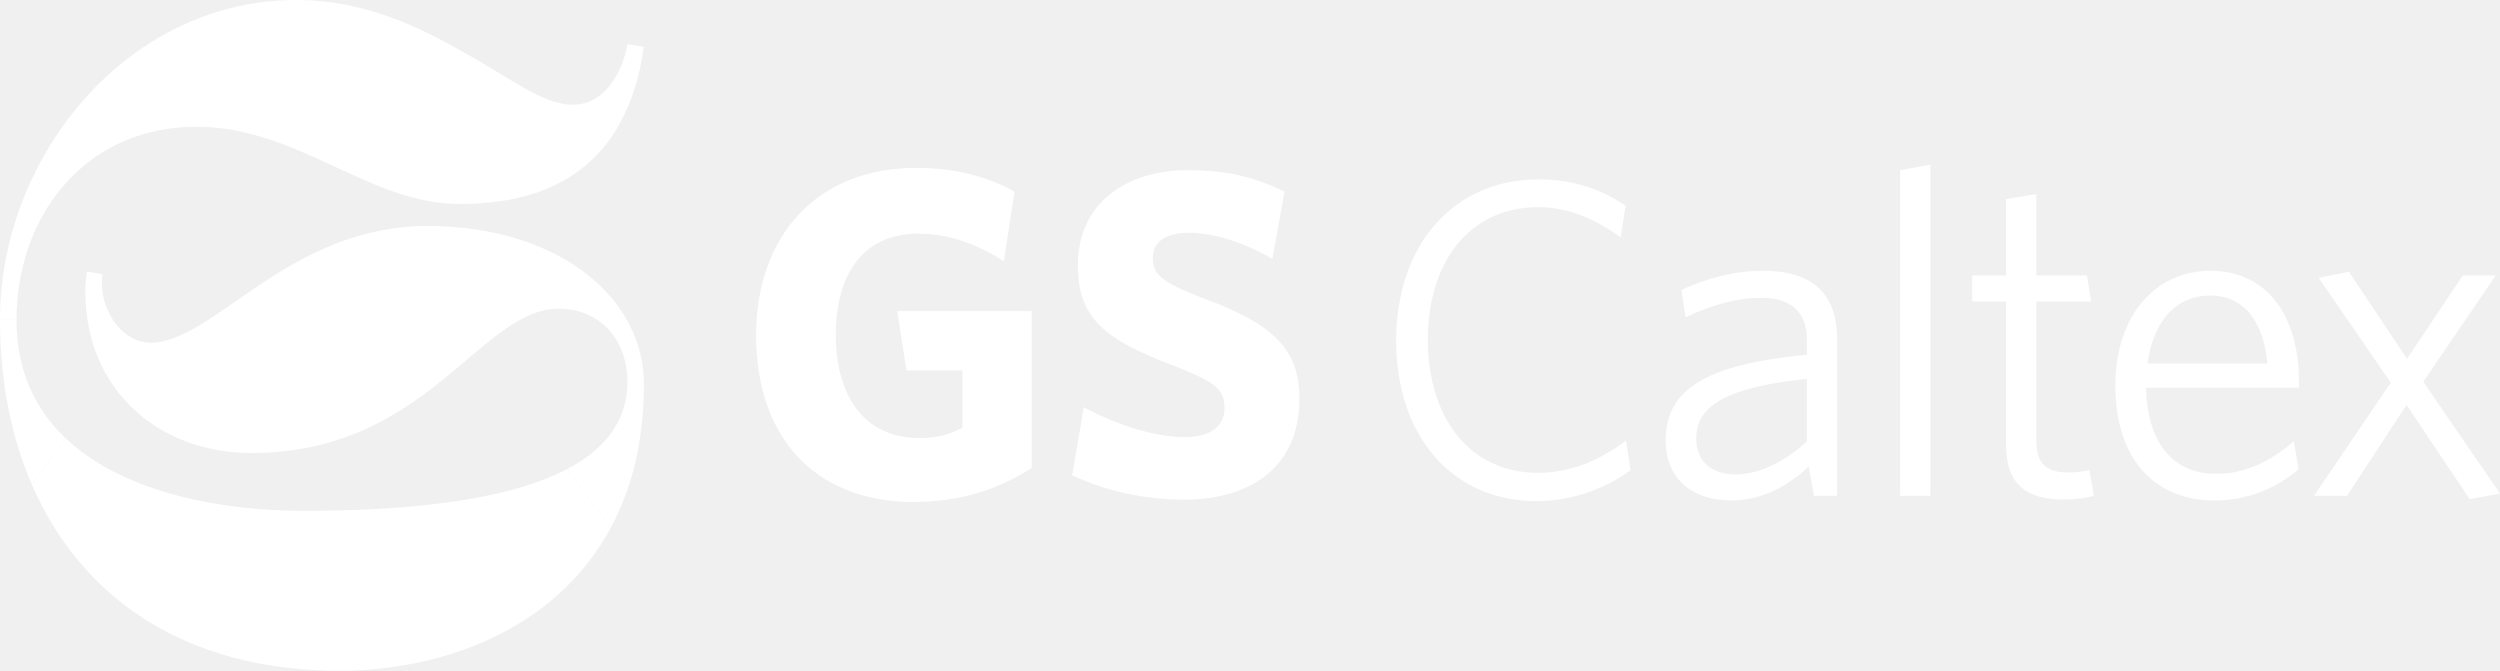
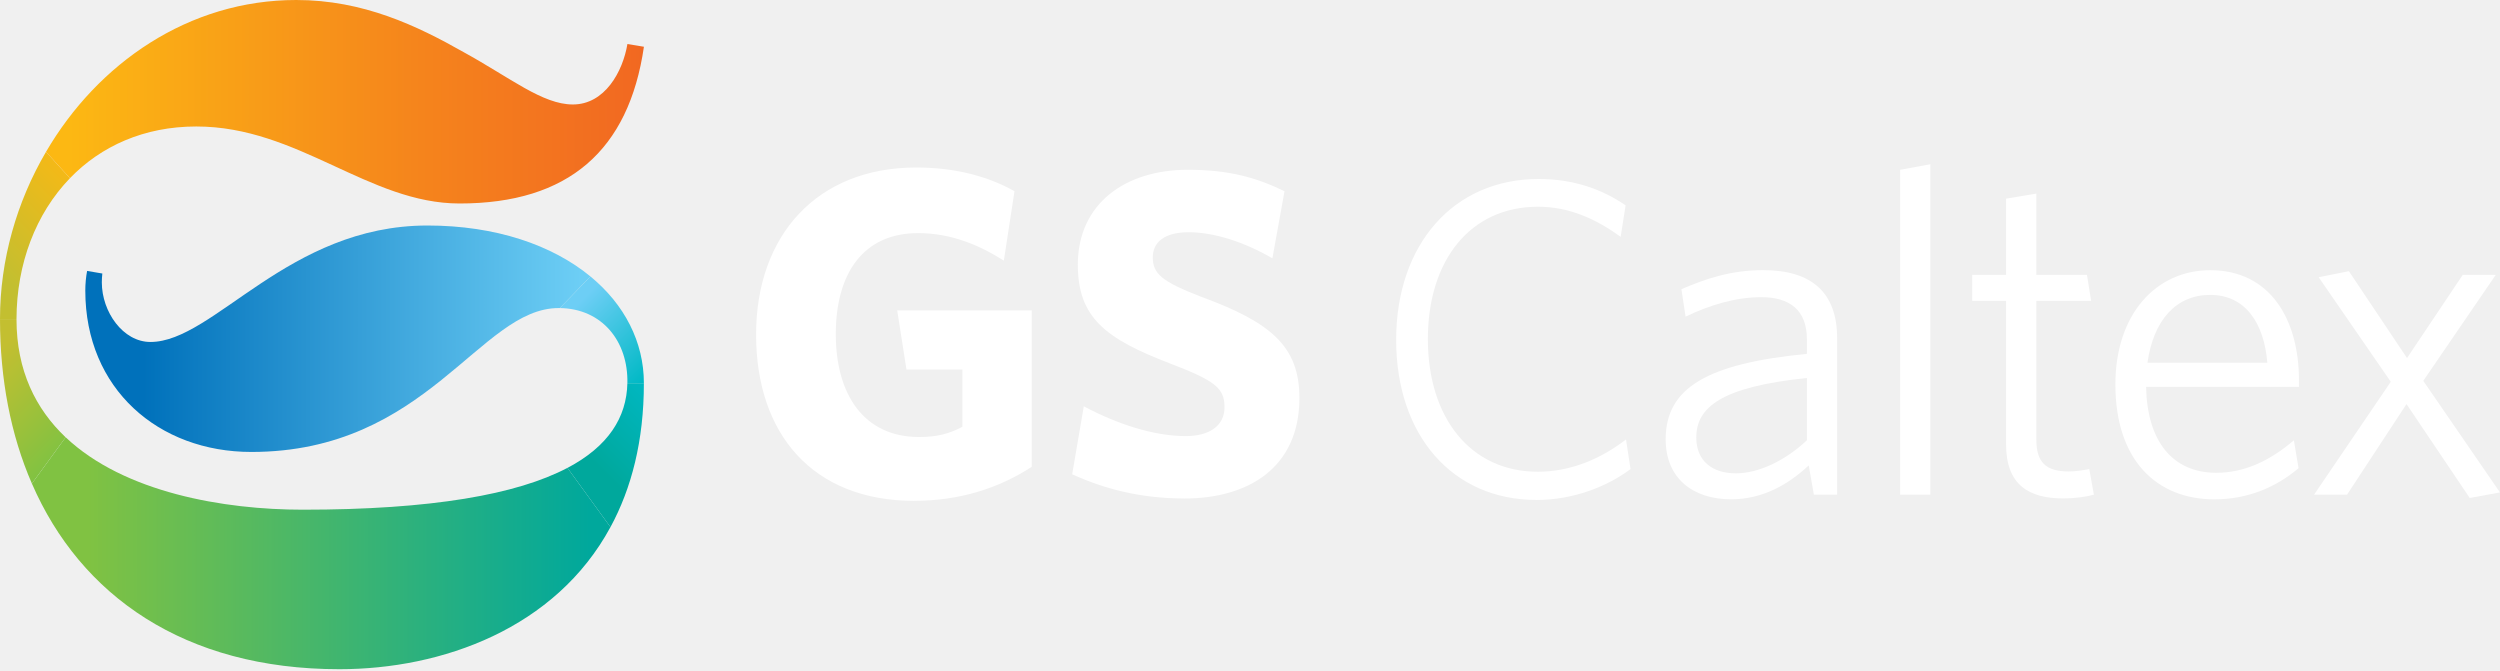
<svg xmlns="http://www.w3.org/2000/svg" width="123" height="33" viewBox="0 0 123 33" fill="none">
-   <g clip-path="url(#clip0_1_114)">
-     <path d="M3.441 8.788L2.264 7.487C0.82 9.956 0 12.821 0 15.733H0.812C0.816 13.009 1.762 10.531 3.441 8.788Z" fill="white" />
-     <path d="M3.23 21.566C1.758 20.168 0.812 18.274 0.812 15.746V15.733H0C0 18.694 0.527 21.447 1.569 23.846L3.23 21.563V21.566Z" fill="white" />
-     <path d="M29.049 13.632L27.543 15.191C29.63 15.22 30.912 16.836 30.867 18.896H31.679C31.679 16.863 30.726 15.014 29.049 13.632Z" fill="white" />
-     <path d="M31.679 18.896H30.867C30.829 20.59 29.923 22.015 27.919 23.073L30.035 25.994C31.069 24.082 31.679 21.739 31.679 18.898V18.896Z" fill="white" />
-     <path d="M4.286 13.358C4.228 13.67 4.197 13.994 4.197 14.331C4.197 19.186 7.806 22.287 12.366 22.287C21.03 22.287 23.602 15.191 27.482 15.191C27.502 15.191 27.522 15.191 27.543 15.191L29.049 13.632C27.177 12.088 24.4 11.12 21.03 11.12C14.17 11.12 10.516 16.863 7.402 16.863C6.046 16.863 5.01 15.371 5.01 13.926C5.01 13.776 5.019 13.63 5.035 13.488L4.286 13.36V13.358Z" fill="white" />
-     <path d="M9.658 6.237C14.666 6.237 18.14 10.035 22.611 10.035C27.968 10.035 30.937 7.419 31.681 2.305L30.869 2.17C30.643 3.525 29.762 5.152 28.184 5.152C26.695 5.152 25.115 3.84 22.817 2.575C20.51 1.265 17.869 0 14.574 0C9.277 0 4.804 3.128 2.264 7.487L3.441 8.788C4.961 7.21 7.084 6.237 9.658 6.237Z" fill="white" />
-     <path d="M14.892 25.134C11.014 25.134 6.109 24.291 3.23 21.563L1.569 23.846C3.959 29.358 9.057 33 16.697 33C21.745 33 27.334 30.996 30.035 25.992L27.919 23.071C25.431 24.383 21.241 25.134 14.892 25.134Z" fill="white" />
-     <path d="M44.988 24.698C39.971 24.698 37.2 21.39 37.2 16.499C37.2 11.607 40.197 8.26 45.078 8.26C47.028 8.26 48.656 8.716 49.913 9.43L49.389 12.852C48.196 12.093 46.797 11.495 45.174 11.495C42.446 11.495 41.121 13.515 41.121 16.476C41.121 19.438 42.491 21.55 45.219 21.55C46.091 21.55 46.71 21.39 47.349 21.044V18.222H44.598L44.143 15.306H50.761V23.019C49.111 24.098 47.165 24.695 44.988 24.695V24.698Z" fill="white" />
-     <path d="M58.273 24.581C56.143 24.581 54.359 24.12 52.751 23.388L53.323 20.035C54.951 20.907 56.76 21.505 58.34 21.505C59.463 21.505 60.246 21.024 60.246 20.08C60.246 19.137 59.784 18.773 57.562 17.921C54.404 16.706 53.029 15.672 53.029 13.054C53.029 10.005 55.412 8.372 58.432 8.372C60.495 8.372 61.824 8.763 63.198 9.43L62.602 12.738C61.183 11.911 59.694 11.452 58.484 11.452C57.273 11.452 56.717 11.956 56.717 12.688C56.717 13.495 57.152 13.886 59.12 14.643C62.555 15.906 63.931 17.099 63.931 19.624C63.931 23.067 61.409 24.583 58.271 24.583L58.273 24.581Z" fill="white" />
-     <path d="M75.591 24.653C71.464 24.653 68.691 21.471 68.691 16.762C68.691 12.052 71.511 8.826 75.703 8.826C77.42 8.826 78.835 9.336 79.98 10.127L79.736 11.677C78.545 10.814 77.223 10.194 75.676 10.194C72.322 10.194 70.251 12.848 70.251 16.721C70.251 20.595 72.345 23.262 75.658 23.262C77.29 23.262 78.765 22.622 80 21.671L80.222 23.132C79.075 23.992 77.4 24.655 75.591 24.655V24.653Z" fill="white" />
-     <path d="M89.243 24.394L88.99 22.95C87.986 23.889 86.726 24.621 85.172 24.621C83.298 24.621 81.951 23.592 81.951 21.665C81.951 19.119 84.004 17.928 88.9 17.449V16.739C88.9 15.27 88.03 14.654 86.658 14.654C85.378 14.654 84.121 15.043 82.93 15.614L82.726 14.261C83.986 13.713 85.219 13.322 86.75 13.322C89.151 13.322 90.386 14.445 90.386 16.667V24.392H89.243V24.394ZM88.9 18.64C84.65 19.076 83.457 20.107 83.457 21.575C83.457 22.743 84.257 23.341 85.403 23.341C86.549 23.341 87.849 22.698 88.9 21.712V18.64Z" fill="white" />
-     <path d="M93.485 24.394V8.374L94.973 8.1V24.394H93.485Z" fill="white" />
-     <path d="M101.515 24.579C99.82 24.579 98.699 23.911 98.699 21.916V14.836H97.033V13.553H98.699V9.796L100.188 9.547V13.553H102.678L102.884 14.836H100.188V21.667C100.188 22.768 100.623 23.248 101.784 23.248C102.129 23.248 102.539 23.181 102.793 23.132L103.019 24.392C102.701 24.484 102.151 24.576 101.513 24.576L101.515 24.579Z" fill="white" />
-     <path d="M113.111 19.076H105.588C105.637 21.734 106.873 23.314 109.04 23.314C110.482 23.314 111.74 22.673 112.858 21.712L113.089 23.087C112.011 24.003 110.619 24.624 108.951 24.624C106.11 24.624 104.077 22.698 104.077 18.961C104.077 15.479 106.09 13.324 108.744 13.324C111.695 13.324 113.109 15.753 113.109 18.757V19.076H113.111ZM108.744 14.542C107.05 14.542 105.951 15.8 105.655 17.885H111.553C111.392 15.939 110.477 14.542 108.742 14.542H108.744Z" fill="white" />
-     <path d="M121.509 24.554L118.4 19.925L115.474 24.394H113.851L117.626 18.827L114.078 13.67L115.564 13.371L118.425 17.656L121.168 13.553H122.791L119.225 18.779L122.998 24.282L121.509 24.556V24.554Z" fill="white" />
+   <g clip-path="url(#clip0_40_357)">
+     <path d="M3.441 8.768L2.264 7.47C0.82 9.933 0 12.792 0 15.697H0.812C0.816 12.98 1.762 10.507 3.441 8.768Z" fill="url(#paint0_linear_40_357)" />
+     <path d="M3.23 21.517C1.758 20.122 0.812 18.232 0.812 15.71V15.697H0C0 18.652 0.527 21.398 1.569 23.792L3.23 21.514V21.517Z" fill="url(#paint1_linear_40_357)" />
+     <path d="M29.049 13.601L27.543 15.157C29.63 15.186 30.912 16.798 30.867 18.853H31.679C31.679 16.825 30.726 14.98 29.049 13.601Z" fill="url(#paint2_linear_40_357)" />
+     <path d="M31.679 18.853H30.867C30.829 20.544 29.923 21.965 27.919 23.021L30.035 25.935C31.069 24.027 31.679 21.689 31.679 18.856V18.853Z" fill="url(#paint3_linear_40_357)" />
+     <path d="M4.286 13.327C4.228 13.639 4.197 13.962 4.197 14.298C4.197 19.143 7.806 22.236 12.366 22.236C21.03 22.236 23.602 15.157 27.482 15.157C27.502 15.157 27.522 15.157 27.543 15.157L29.049 13.601C27.177 12.061 24.4 11.095 21.03 11.095C14.17 11.095 10.516 16.825 7.402 16.825C6.046 16.825 5.01 15.336 5.01 13.895C5.01 13.744 5.019 13.599 5.035 13.457L4.286 13.33V13.327Z" fill="url(#paint4_linear_40_357)" />
+     <path d="M9.658 6.223C14.666 6.223 18.14 10.012 22.611 10.012C27.968 10.012 30.937 7.402 31.681 2.3L30.869 2.166C30.643 3.517 29.762 5.14 28.184 5.14C26.695 5.14 25.115 3.831 22.817 2.569C20.51 1.262 17.869 0 14.574 0C9.277 0 4.804 3.121 2.264 7.47L3.441 8.768C4.961 7.194 7.084 6.223 9.658 6.223Z" fill="url(#paint5_linear_40_357)" />
+     <path d="M14.892 25.077C11.014 25.077 6.109 24.236 3.23 21.514L1.569 23.792C3.959 29.291 9.057 32.925 16.697 32.925C21.745 32.925 27.334 30.925 30.035 25.933L27.919 23.019C25.431 24.328 21.241 25.077 14.892 25.077Z" fill="url(#paint6_linear_40_357)" />
+     <path d="M44.988 24.642C39.971 24.642 37.2 21.342 37.2 16.461C37.2 11.581 40.197 8.241 45.078 8.241C47.028 8.241 48.656 8.696 49.913 9.409L49.389 12.823C48.196 12.065 46.797 11.469 45.174 11.469C42.446 11.469 41.121 13.484 41.121 16.439C41.121 19.394 42.491 21.501 45.219 21.501C46.091 21.501 46.71 21.342 47.349 20.997V18.181H44.598L44.143 15.271H50.761V22.967C49.111 24.043 47.165 24.64 44.988 24.64V24.642Z" fill="white" />
+     <path d="M58.273 24.525C56.143 24.525 54.359 24.066 52.751 23.335L53.323 19.99C54.951 20.86 56.76 21.456 58.34 21.456C59.463 21.456 60.246 20.976 60.246 20.035C60.246 19.093 59.784 18.73 57.562 17.881C54.404 16.668 53.029 15.636 53.029 13.025C53.029 9.983 55.412 8.353 58.432 8.353C60.495 8.353 61.824 8.743 63.198 9.409L62.602 12.709C61.183 11.884 59.694 11.426 58.484 11.426C57.273 11.426 56.717 11.929 56.717 12.659C56.717 13.464 57.152 13.854 59.12 14.61C62.555 15.87 63.931 17.06 63.931 19.58C63.931 23.014 61.409 24.527 58.271 24.527L58.273 24.525Z" fill="white" />
+     <path d="M75.591 24.597C71.464 24.597 68.691 21.422 68.691 16.724C68.691 12.025 71.511 8.806 75.703 8.806C77.42 8.806 78.835 9.315 79.98 10.104L79.736 11.651C78.545 10.79 77.223 10.171 75.676 10.171C72.322 10.171 70.251 12.819 70.251 16.683C70.251 20.548 72.345 23.209 75.658 23.209C77.29 23.209 78.765 22.57 80 21.622L80.222 23.079C79.075 23.938 77.4 24.599 75.591 24.599V24.597Z" fill="white" />
+     <path d="M89.243 24.339L88.99 22.898C87.986 23.835 86.726 24.566 85.172 24.566C83.298 24.566 81.951 23.539 81.951 21.615C81.951 19.075 84.004 17.887 88.9 17.41V16.701C88.9 15.235 88.03 14.621 86.658 14.621C85.378 14.621 84.121 15.009 82.93 15.578L82.726 14.229C83.986 13.682 85.219 13.291 86.75 13.291C89.151 13.291 90.386 14.412 90.386 16.63V24.337H89.243V24.339ZM88.9 18.598C84.65 19.033 83.457 20.062 83.457 21.526C83.457 22.691 84.257 23.288 85.403 23.288C86.549 23.288 87.849 22.646 88.9 21.662V18.598Z" fill="white" />
+     <path d="M93.485 24.339V8.355L94.973 8.082V24.339H93.485Z" fill="white" />
+     <path d="M101.515 24.523C99.82 24.523 98.699 23.857 98.699 21.866V14.803H97.033V13.522H98.699V9.774L100.188 9.525V13.522H102.678L102.884 14.803H100.188V21.617C100.188 22.716 100.623 23.196 101.784 23.196C102.129 23.196 102.539 23.128 102.793 23.079L103.019 24.337C102.701 24.429 102.151 24.521 101.513 24.521L101.515 24.523Z" fill="white" />
+     <path d="M113.111 19.033H105.588C105.637 21.685 106.873 23.261 109.04 23.261C110.482 23.261 111.74 22.622 112.858 21.662L113.089 23.034C112.011 23.949 110.619 24.568 108.951 24.568C106.11 24.568 104.077 22.646 104.077 18.918C104.077 15.444 106.09 13.294 108.744 13.294C111.695 13.294 113.109 15.717 113.109 18.714V19.033H113.111ZM108.744 14.509C107.05 14.509 105.951 15.764 105.655 17.845H111.553C111.392 15.903 110.477 14.509 108.742 14.509H108.744Z" fill="white" />
+     <path d="M121.509 24.498L118.4 19.88L115.474 24.339H113.851L117.626 18.784L114.078 13.639L115.564 13.341L118.425 17.616L121.168 13.522H122.792L119.225 18.737L122.998 24.227L121.509 24.5V24.498Z" fill="white" />
  </g>
  <defs>
-     <clipPath id="clip0_1_114">
-       <rect width="123" height="33" fill="white" />
+     <linearGradient id="paint0_linear_40_357" x1="5.038" y1="8.825" x2="0.234" y2="13.628" gradientUnits="userSpaceOnUse">
+       <stop stop-color="#FCB813" />
+       <stop offset="1" stop-color="#C3BF30" />
+     </linearGradient>
+     <linearGradient id="paint1_linear_40_357" x1="0.099" y1="17.13" x2="4.216" y2="21.247" gradientUnits="userSpaceOnUse">
+       <stop stop-color="#C3BF30" />
+       <stop offset="1" stop-color="#80C242" />
+     </linearGradient>
+     <linearGradient id="paint2_linear_40_357" x1="29.312" y1="14.064" x2="32.814" y2="17.565" gradientUnits="userSpaceOnUse">
+       <stop stop-color="#6DCEF5" />
+       <stop offset="1" stop-color="#00B9C5" />
+     </linearGradient>
+     <linearGradient id="paint3_linear_40_357" x1="33.517" y1="20.028" x2="29.979" y2="23.566" gradientUnits="userSpaceOnUse">
+       <stop stop-color="#00B9C5" />
+       <stop offset="1" stop-color="#00A89C" />
+     </linearGradient>
+     <linearGradient id="paint4_linear_40_357" x1="7.06" y1="16.273" x2="28.58" y2="16.273" gradientUnits="userSpaceOnUse">
+       <stop stop-color="#0071BB" />
+       <stop offset="1" stop-color="#6DCEF5" />
+     </linearGradient>
+     <linearGradient id="paint5_linear_40_357" x1="3.392" y1="4.626" x2="32.775" y2="4.626" gradientUnits="userSpaceOnUse">
+       <stop stop-color="#FCB813" />
+       <stop offset="0.59" stop-color="#F5841C" />
+       <stop offset="1" stop-color="#F16522" />
+     </linearGradient>
+     <linearGradient id="paint6_linear_40_357" x1="4.353" y1="26.817" x2="29.016" y2="26.817" gradientUnits="userSpaceOnUse">
+       <stop stop-color="#80C242" />
+       <stop offset="1" stop-color="#00A89C" />
+     </linearGradient>
+     <clipPath id="clip0_40_357">
+       <rect width="123" height="32.925" fill="white" />
    </clipPath>
  </defs>
</svg>
